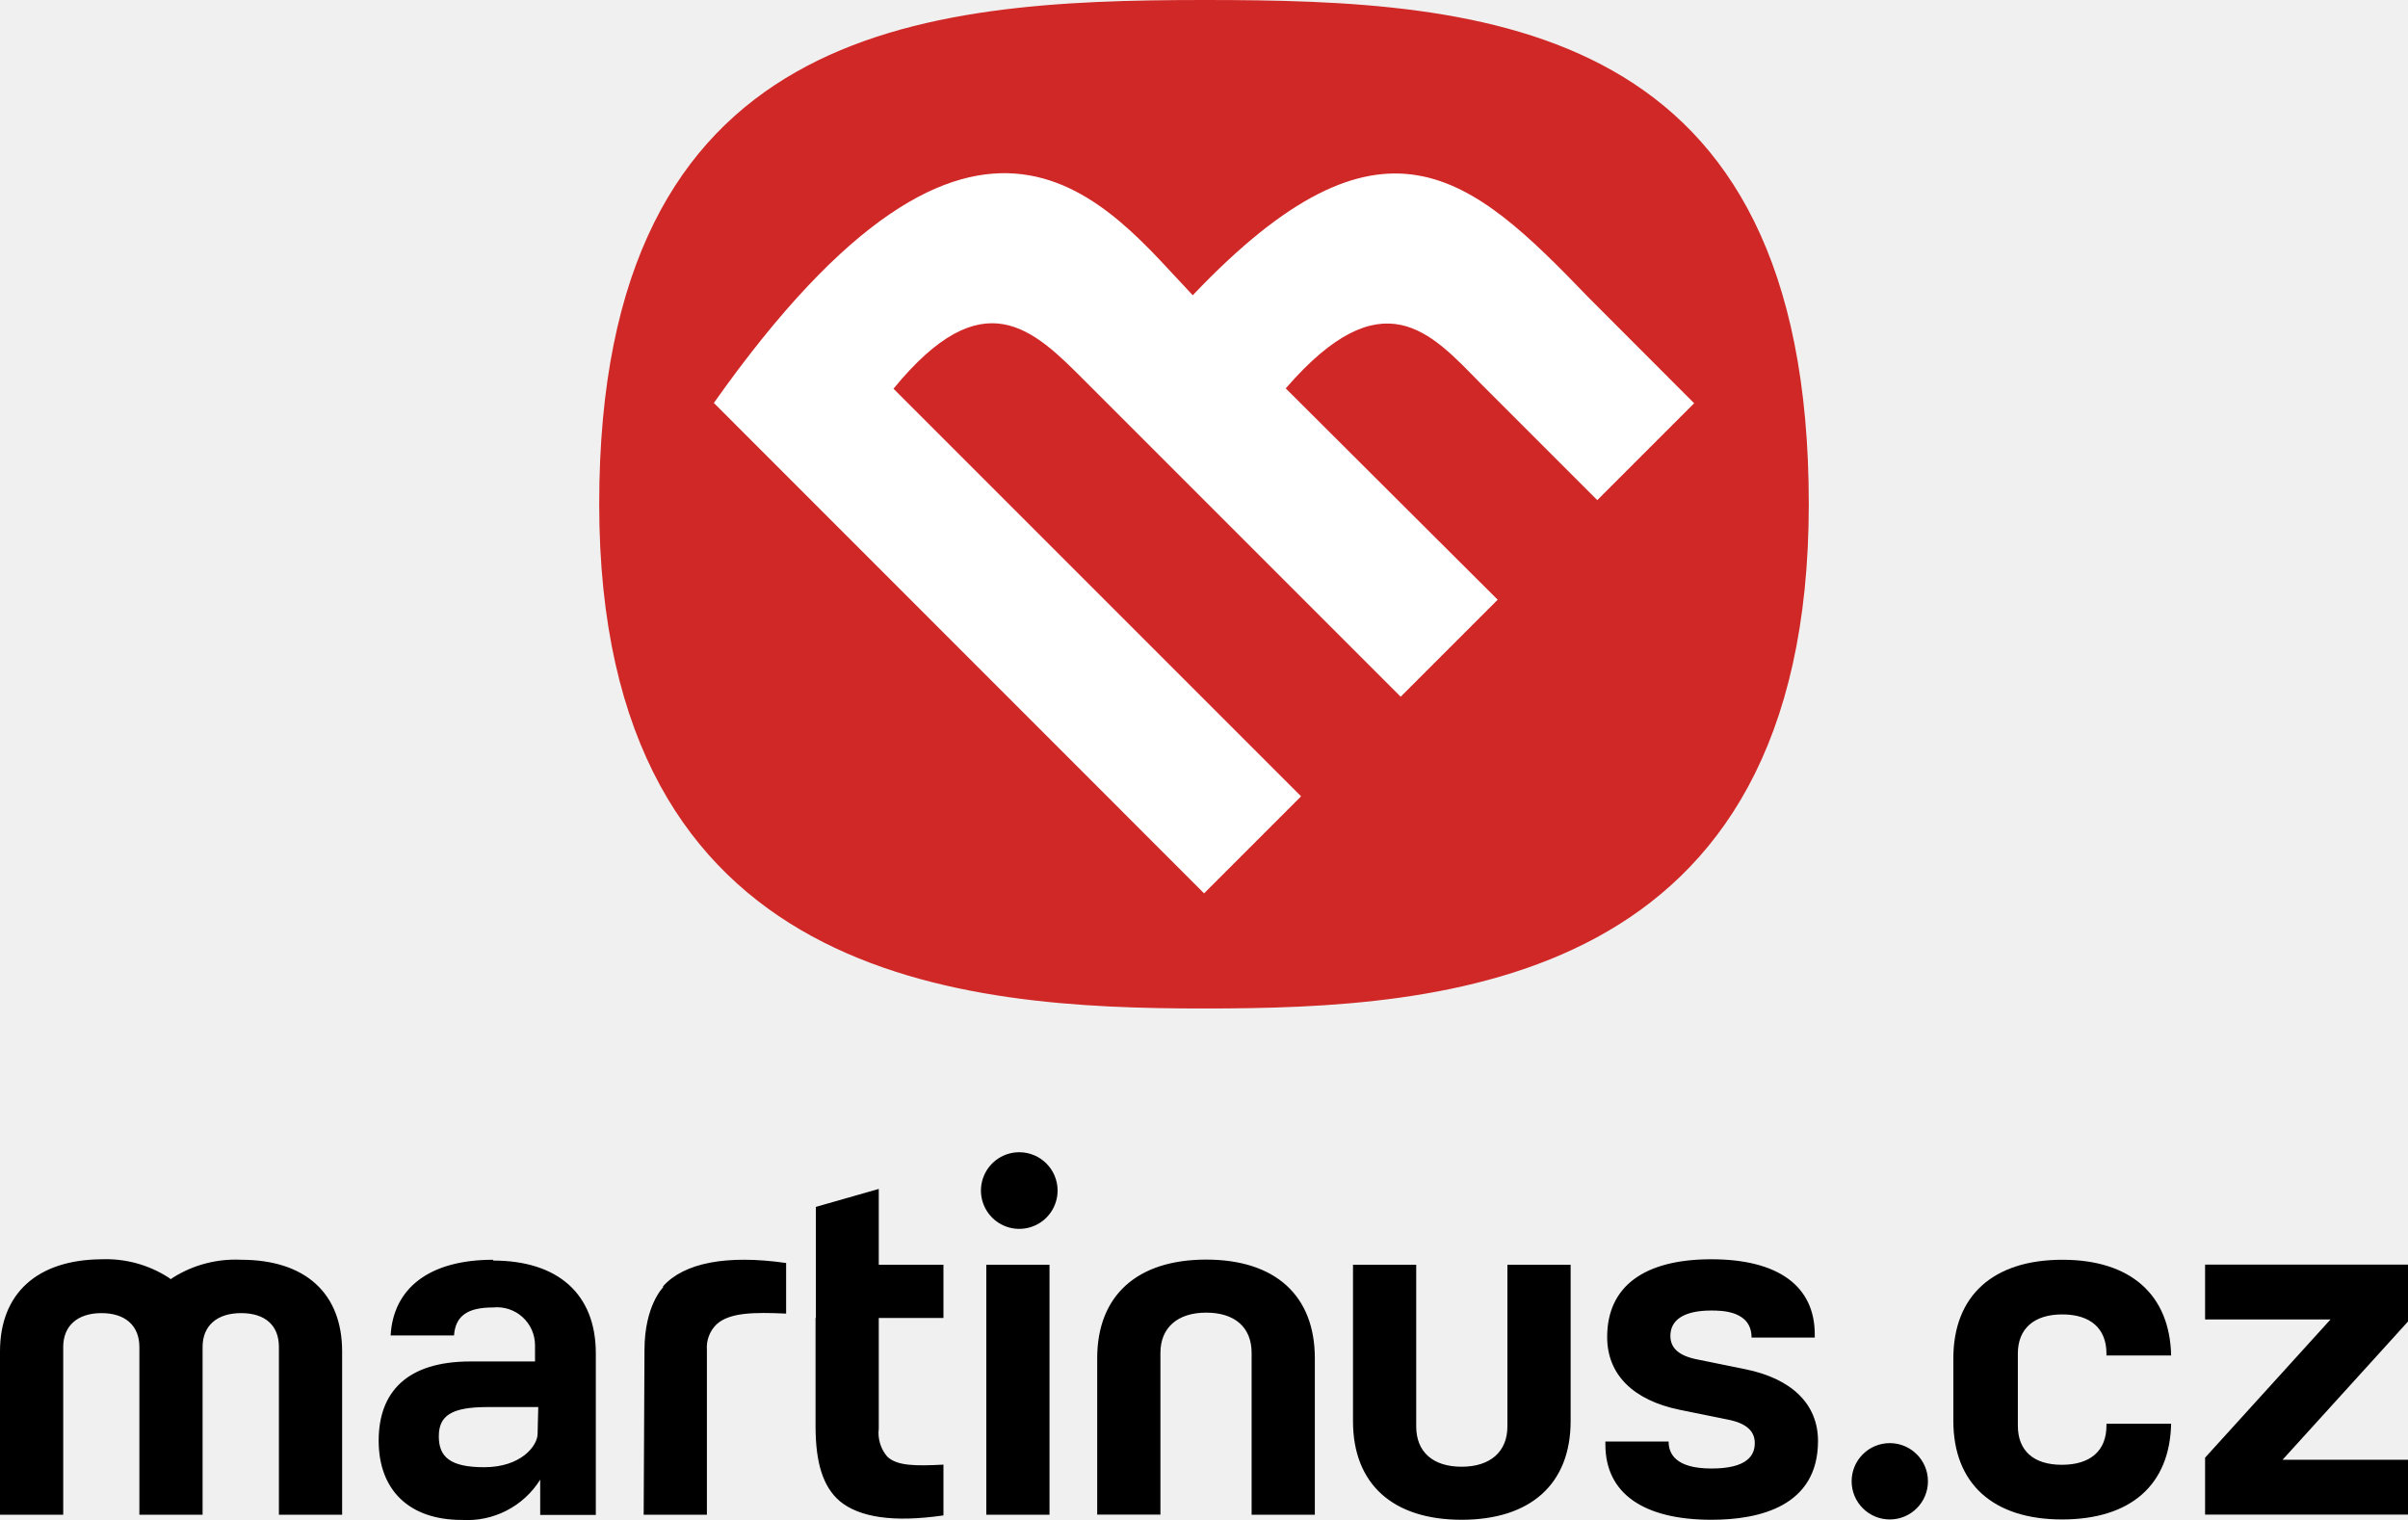
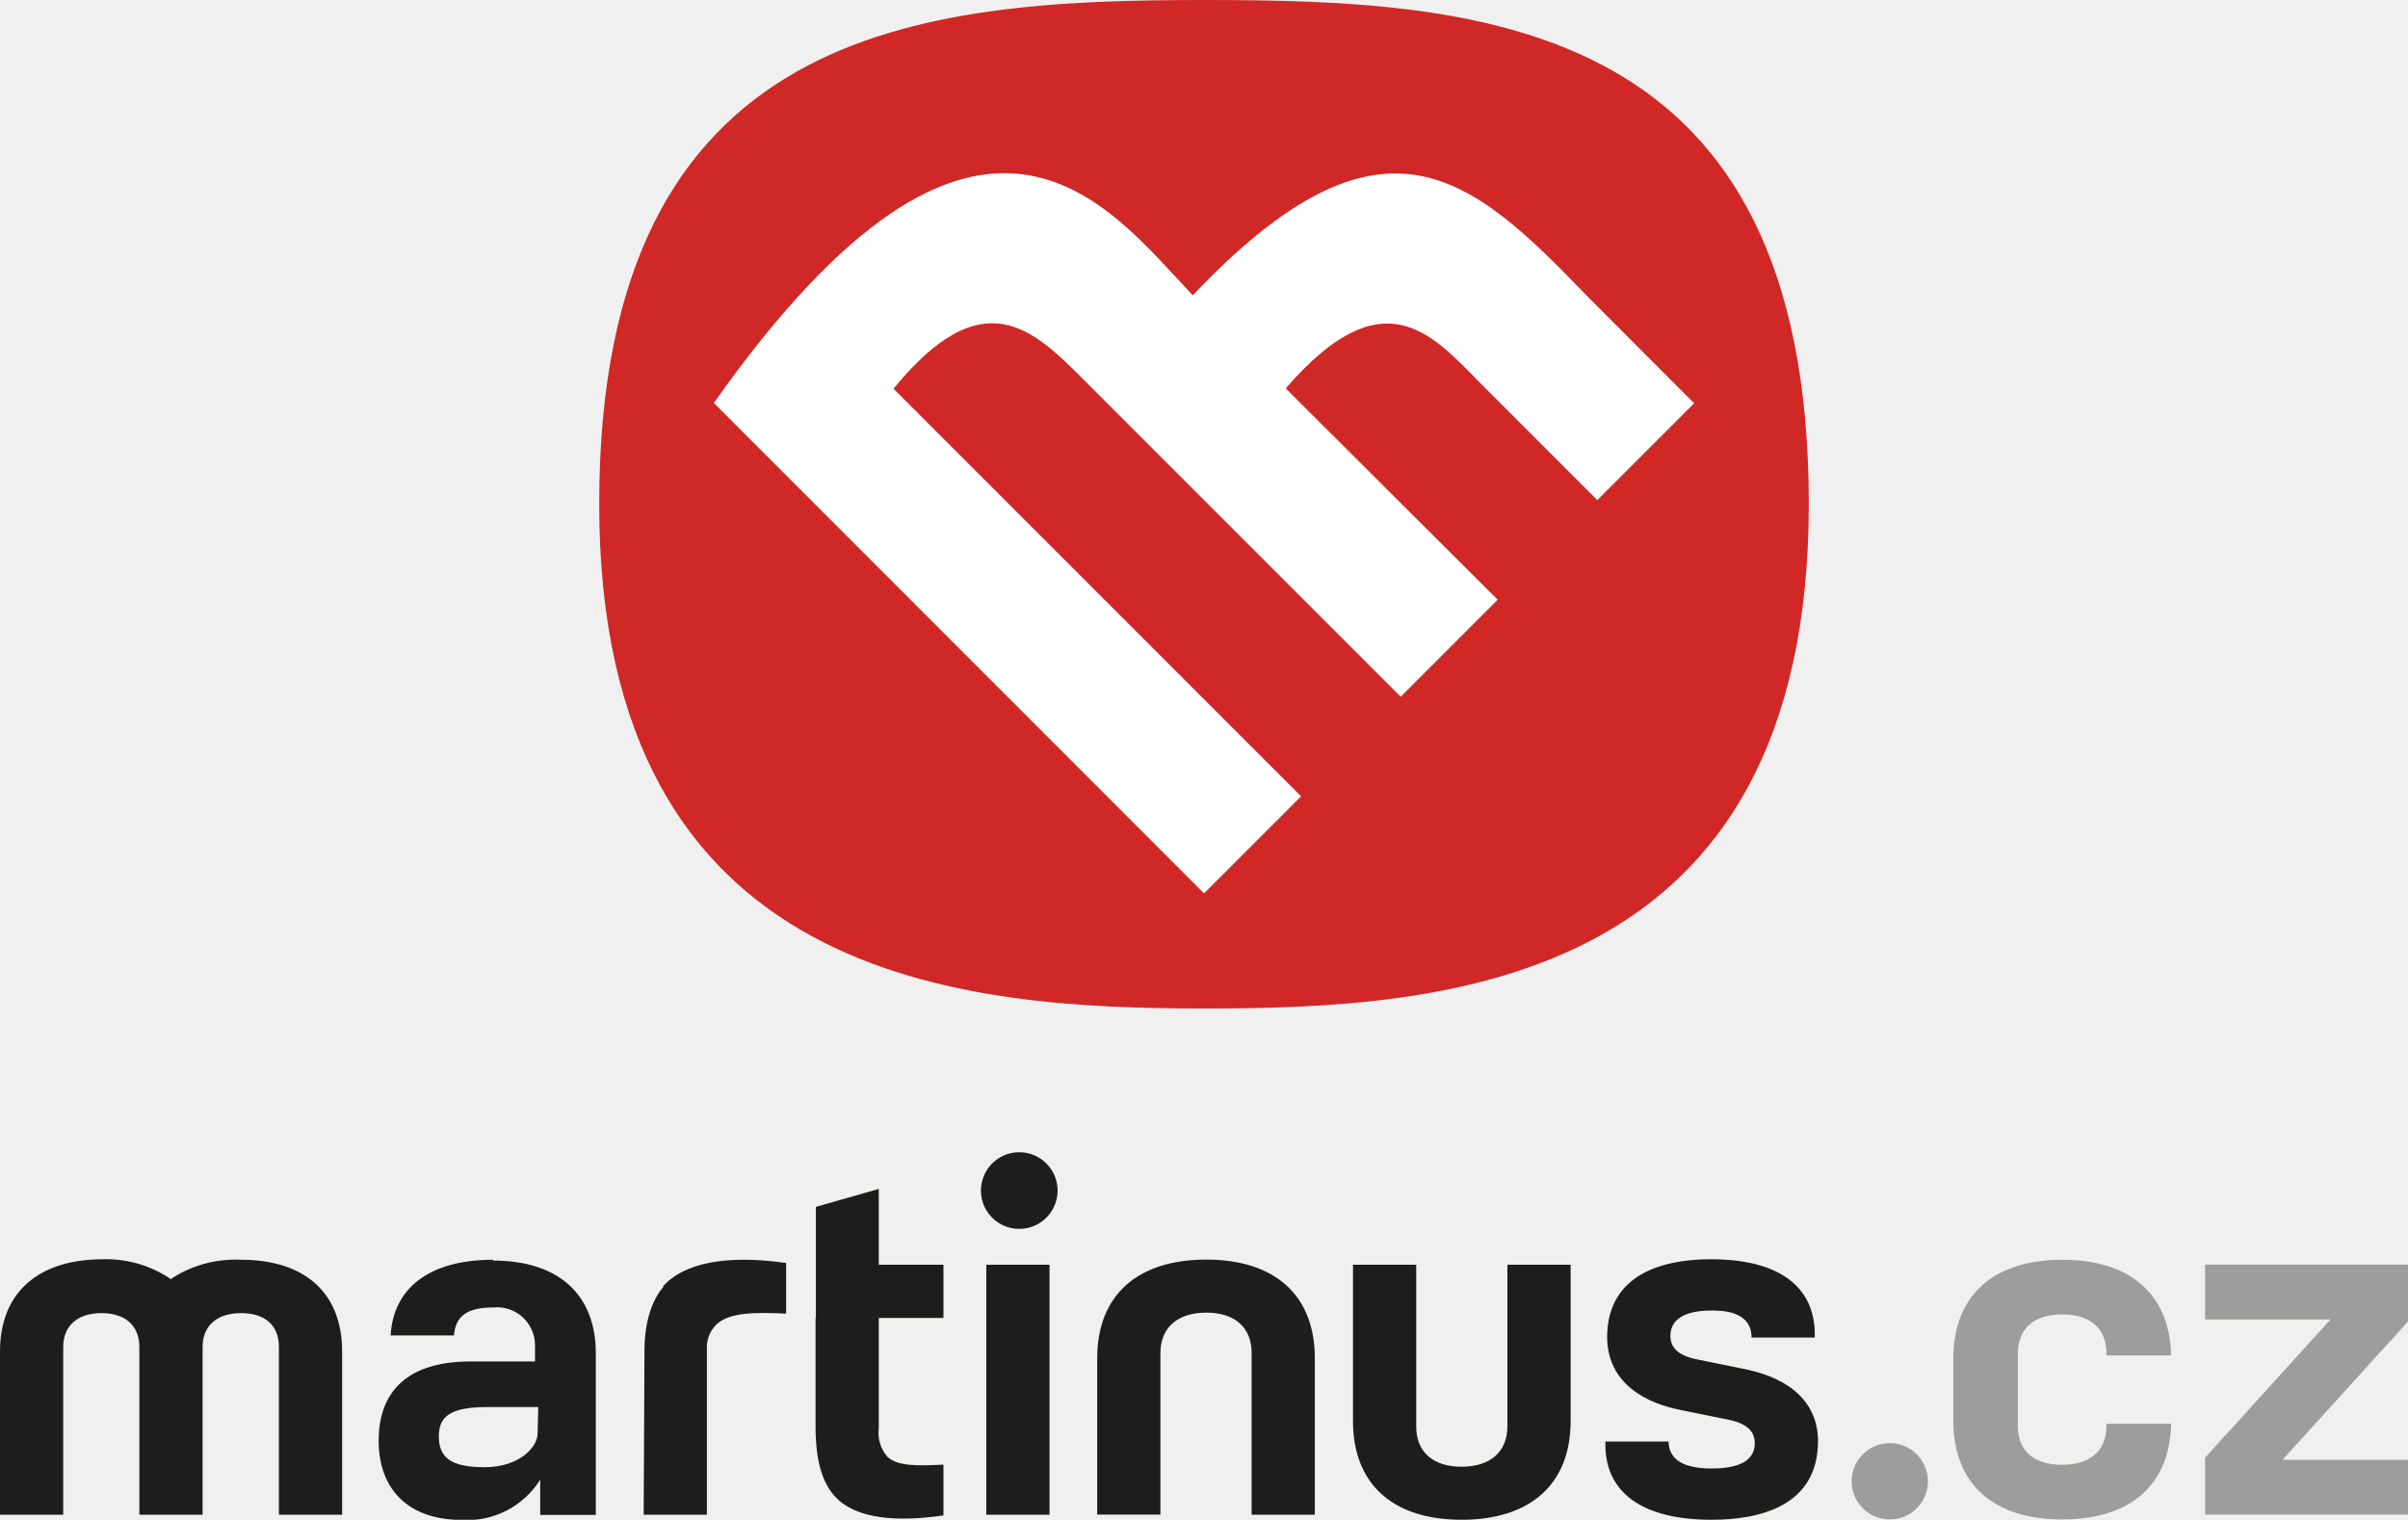
<svg xmlns="http://www.w3.org/2000/svg" viewBox="0 0 148.93 93.99">
-   <g data-name="Layer 2">
-     <g data-name="Layer 1">
-       <g class="cls-2" data-name="CZ logo vyska CMYK">
+   <defs>
+     <style>.cls-1{fill:none}.cls-2{clip-path:url(#clip-path)}.cls-3{fill:#d02826}.cls-4{fill:#fff}.cls-5{fill:#1d1d1b}.cls-6{fill:#9d9d9c}</style>
+     <clipPath id="clip-path">
+       <path class="cls-1" d="M0 0h148.93v93.99H0z" />
+     </clipPath>
+   </defs>
+   <g id="Layer_2" data-name="Layer 2">
+     <g id="Layer_1-2" data-name="Layer 1">
+       <g class="cls-2" id="CZ_logo_vyska_CMYK" data-name="CZ logo vyska CMYK">
        <g class="cls-2">
-           <path d="M74.48 0C57 0 37.06 1.51 37.06 31.17s22.56 31.2 37.42 31.2 37.39-1.31 37.39-31.2S92 0 74.48 0" fill="#d02826" />
-           <path d="M98.79 30.93l-7.27-7.27c-3-3.05-6-6.57-12 .36l13.11 13.07-6 6-19.54-19.54c-3.19-3.2-6.28-6.29-11.83.49l25.21 25.21-6 6-30.32-30.33C60.7 1.51 68.59 12.84 73.77 18.26c11.74-12.36 17.17-7.45 24.44.1l6.57 6.58z" fill="#fff" />
-           <path class="cls-5" d="M39.81 93.68h3.91v-10.2a2 2 0 01.58-1.56c.8-.76 2.36-.77 4.32-.68v-3.13c-3.7-.53-6.33 0-7.61 1.44v.07s-1.14 1.11-1.15 3.85zm-22.56 0h3.91v-10.1c0-3.6-2.28-5.67-6.25-5.67A7.25 7.25 0 0010.72 79l-.16.11-.15-.11a7.16 7.16 0 00-4.13-1.12C2.29 77.91 0 80 0 83.58v10.1h3.91V83.3c0-1.31.89-2.09 2.37-2.09s2.34.79 2.34 2.09v10.38h3.91V83.3c0-1.31.89-2.09 2.38-2.09s2.34.76 2.34 2.09zM61 78.22h3.91v15.46H61zm16.41 15.46h3.91V84c0-3.88-2.45-6.1-6.72-6.1s-6.74 2.22-6.74 6.1v9.67h3.91v-10c0-1.56 1.06-2.49 2.83-2.49s2.81.91 2.81 2.49zm6.27-15.46v9.67c0 3.88 2.45 6.1 6.72 6.1s6.74-2.22 6.74-6.1v-9.67h-3.91v10c0 1.56-1.06 2.49-2.83 2.49s-2.81-.91-2.81-2.49v-10zm15.61 10.93v.19c0 3 2.33 4.65 6.56 4.65 3 0 6.59-.85 6.59-4.87 0-2.27-1.6-3.85-4.49-4.44l-3-.61c-1.1-.22-1.64-.69-1.64-1.45 0-1 .85-1.57 2.53-1.57.62 0 2.49 0 2.49 1.67h3.91v-.19c0-3-2.27-4.65-6.4-4.65s-6.44 1.66-6.44 4.81c0 2.31 1.6 3.91 4.49 4.5l3 .61c1.1.22 1.64.69 1.64 1.45s-.47 1.57-2.68 1.57-2.65-.91-2.65-1.67zM63.05 71.26a2.37 2.37 0 102.36 2.36 2.37 2.37 0 00-2.36-2.36M50.44 81.51v6.69c0 2.29.47 3.76 1.5 4.64 1.21 1 3.31 1.33 6.41.88v-3.14c-1.75.09-2.86.08-3.47-.49a2.25 2.25 0 01-.53-1.74v-6.84h4v-3.29h-4v-4.69l-3.89 1.11v6.87zm-19.94-3.6c-4 0-6.18 1.8-6.34 4.68h3.92c.09-1.21.83-1.73 2.42-1.73a2.35 2.35 0 012.59 2.34v1h-4c-3.91 0-5.67 1.88-5.67 4.9s1.85 4.9 5.14 4.9a5.32 5.32 0 004.85-2.49v2.18h3.44v-10c0-3.64-2.32-5.73-6.35-5.73m2.75 10.71c0 .73-1 2.07-3.31 2.07-2.13 0-2.8-.66-2.8-1.91s.74-1.81 3-1.81h3.15z" />
-           <path class="cls-6" d="M116.88 89.25a2.36 2.36 0 102.36 2.36 2.36 2.36 0 00-2.36-2.36m10.68-11.34c-4.29 0-6.75 2.22-6.75 6.11v3.85c0 3.88 2.45 6.1 6.72 6.1s6.67-2.15 6.75-5.92h-4v.12c0 1.56-1 2.42-2.76 2.42s-2.72-.88-2.72-2.42v-4.46c0-1.54 1-2.42 2.75-2.42s2.73.88 2.73 2.42v.12h4c-.08-3.77-2.52-5.92-6.72-5.92m8.82 15.76h12.55v-3.39h-7.76l7.76-8.55v-3.52h-12.55v3.39h7.76l-7.76 8.55v3.52z" />
+           <path class="cls-3" d="M74.48 0C57 0 37.06 1.51 37.06 31.17s22.56 31.2 37.42 31.2 37.39-1.31 37.39-31.2S92 0 74.48 0" />
+           <path class="cls-4" d="M98.79 30.93l-7.27-7.27c-3-3.05-6-6.57-12 .36l13.11 13.07-6 6-19.54-19.54c-3.19-3.2-6.28-6.29-11.83.49l25.21 25.21-6 6-30.32-30.33C60.7 1.51 68.59 12.84 73.77 18.26c11.74-12.36 17.17-7.45 24.44.1l6.57 6.58z" />
+           <path class="cls-5" d="M39.81 93.68h3.91v-10.2a2 2 0 0 1 .58-1.56c.8-.76 2.36-.77 4.32-.68v-3.13c-3.7-.53-6.33 0-7.61 1.44v.07s-1.14 1.11-1.15 3.85zm-22.56 0h3.91v-10.1c0-3.6-2.28-5.67-6.25-5.67A7.25 7.25 0 0 0 10.72 79l-.16.11-.15-.11a7.16 7.16 0 0 0-4.13-1.12C2.29 77.91 0 80 0 83.58v10.1h3.91V83.3c0-1.31.89-2.09 2.37-2.09s2.34.79 2.34 2.09v10.38h3.91V83.3c0-1.31.89-2.09 2.38-2.09s2.34.76 2.34 2.09zM61 78.22h3.91v15.46H61zm16.41 15.46h3.91V84c0-3.88-2.45-6.1-6.72-6.1s-6.74 2.22-6.74 6.1v9.67h3.91v-10c0-1.56 1.06-2.49 2.83-2.49s2.81.91 2.81 2.49zm6.27-15.46v9.67c0 3.88 2.45 6.1 6.72 6.1s6.74-2.22 6.74-6.1v-9.67h-3.91v10c0 1.56-1.06 2.49-2.83 2.49s-2.81-.91-2.81-2.49v-10zm15.61 10.93v.19c0 3 2.33 4.65 6.56 4.65 3 0 6.59-.85 6.59-4.87 0-2.27-1.6-3.85-4.49-4.44l-3-.61c-1.1-.22-1.64-.69-1.64-1.45 0-1 .85-1.57 2.53-1.57.62 0 2.49 0 2.49 1.67h3.91v-.19c0-3-2.27-4.65-6.4-4.65s-6.44 1.66-6.44 4.81c0 2.31 1.6 3.91 4.49 4.5l3 .61c1.1.22 1.64.69 1.64 1.45s-.47 1.57-2.68 1.57-2.65-.91-2.65-1.67zM63.05 71.26a2.37 2.37 0 1 0 2.36 2.36 2.37 2.37 0 0 0-2.36-2.36M50.44 81.51v6.69c0 2.29.47 3.76 1.5 4.64 1.21 1 3.31 1.33 6.41.88v-3.14c-1.75.09-2.86.08-3.47-.49a2.25 2.25 0 0 1-.53-1.74v-6.84h4v-3.29h-4v-4.69l-3.89 1.11v6.87zm-19.94-3.6c-4 0-6.18 1.8-6.34 4.68h3.92c.09-1.21.83-1.73 2.42-1.73a2.35 2.35 0 0 1 2.59 2.34v1h-4c-3.91 0-5.67 1.88-5.67 4.9s1.85 4.9 5.14 4.9a5.32 5.32 0 0 0 4.85-2.49v2.18h3.44v-10c0-3.64-2.32-5.73-6.35-5.73m2.75 10.71c0 .73-1 2.07-3.31 2.07-2.13 0-2.8-.66-2.8-1.91s.74-1.81 3-1.81h3.15z" />
+           <path class="cls-6" d="M116.88 89.25a2.36 2.36 0 1 0 2.36 2.36 2.36 2.36 0 0 0-2.36-2.36m10.68-11.34c-4.29 0-6.75 2.22-6.75 6.11v3.85c0 3.88 2.45 6.1 6.72 6.1s6.67-2.15 6.75-5.92h-4v.12c0 1.56-1 2.42-2.76 2.42s-2.72-.88-2.72-2.42v-4.46c0-1.54 1-2.42 2.75-2.42s2.73.88 2.73 2.42v.12h4c-.08-3.77-2.52-5.92-6.72-5.92m8.82 15.76h12.55v-3.39h-7.76l7.76-8.55v-3.52h-12.55v3.39h7.76l-7.76 8.55v3.52z" />
        </g>
      </g>
    </g>
  </g>
</svg>
